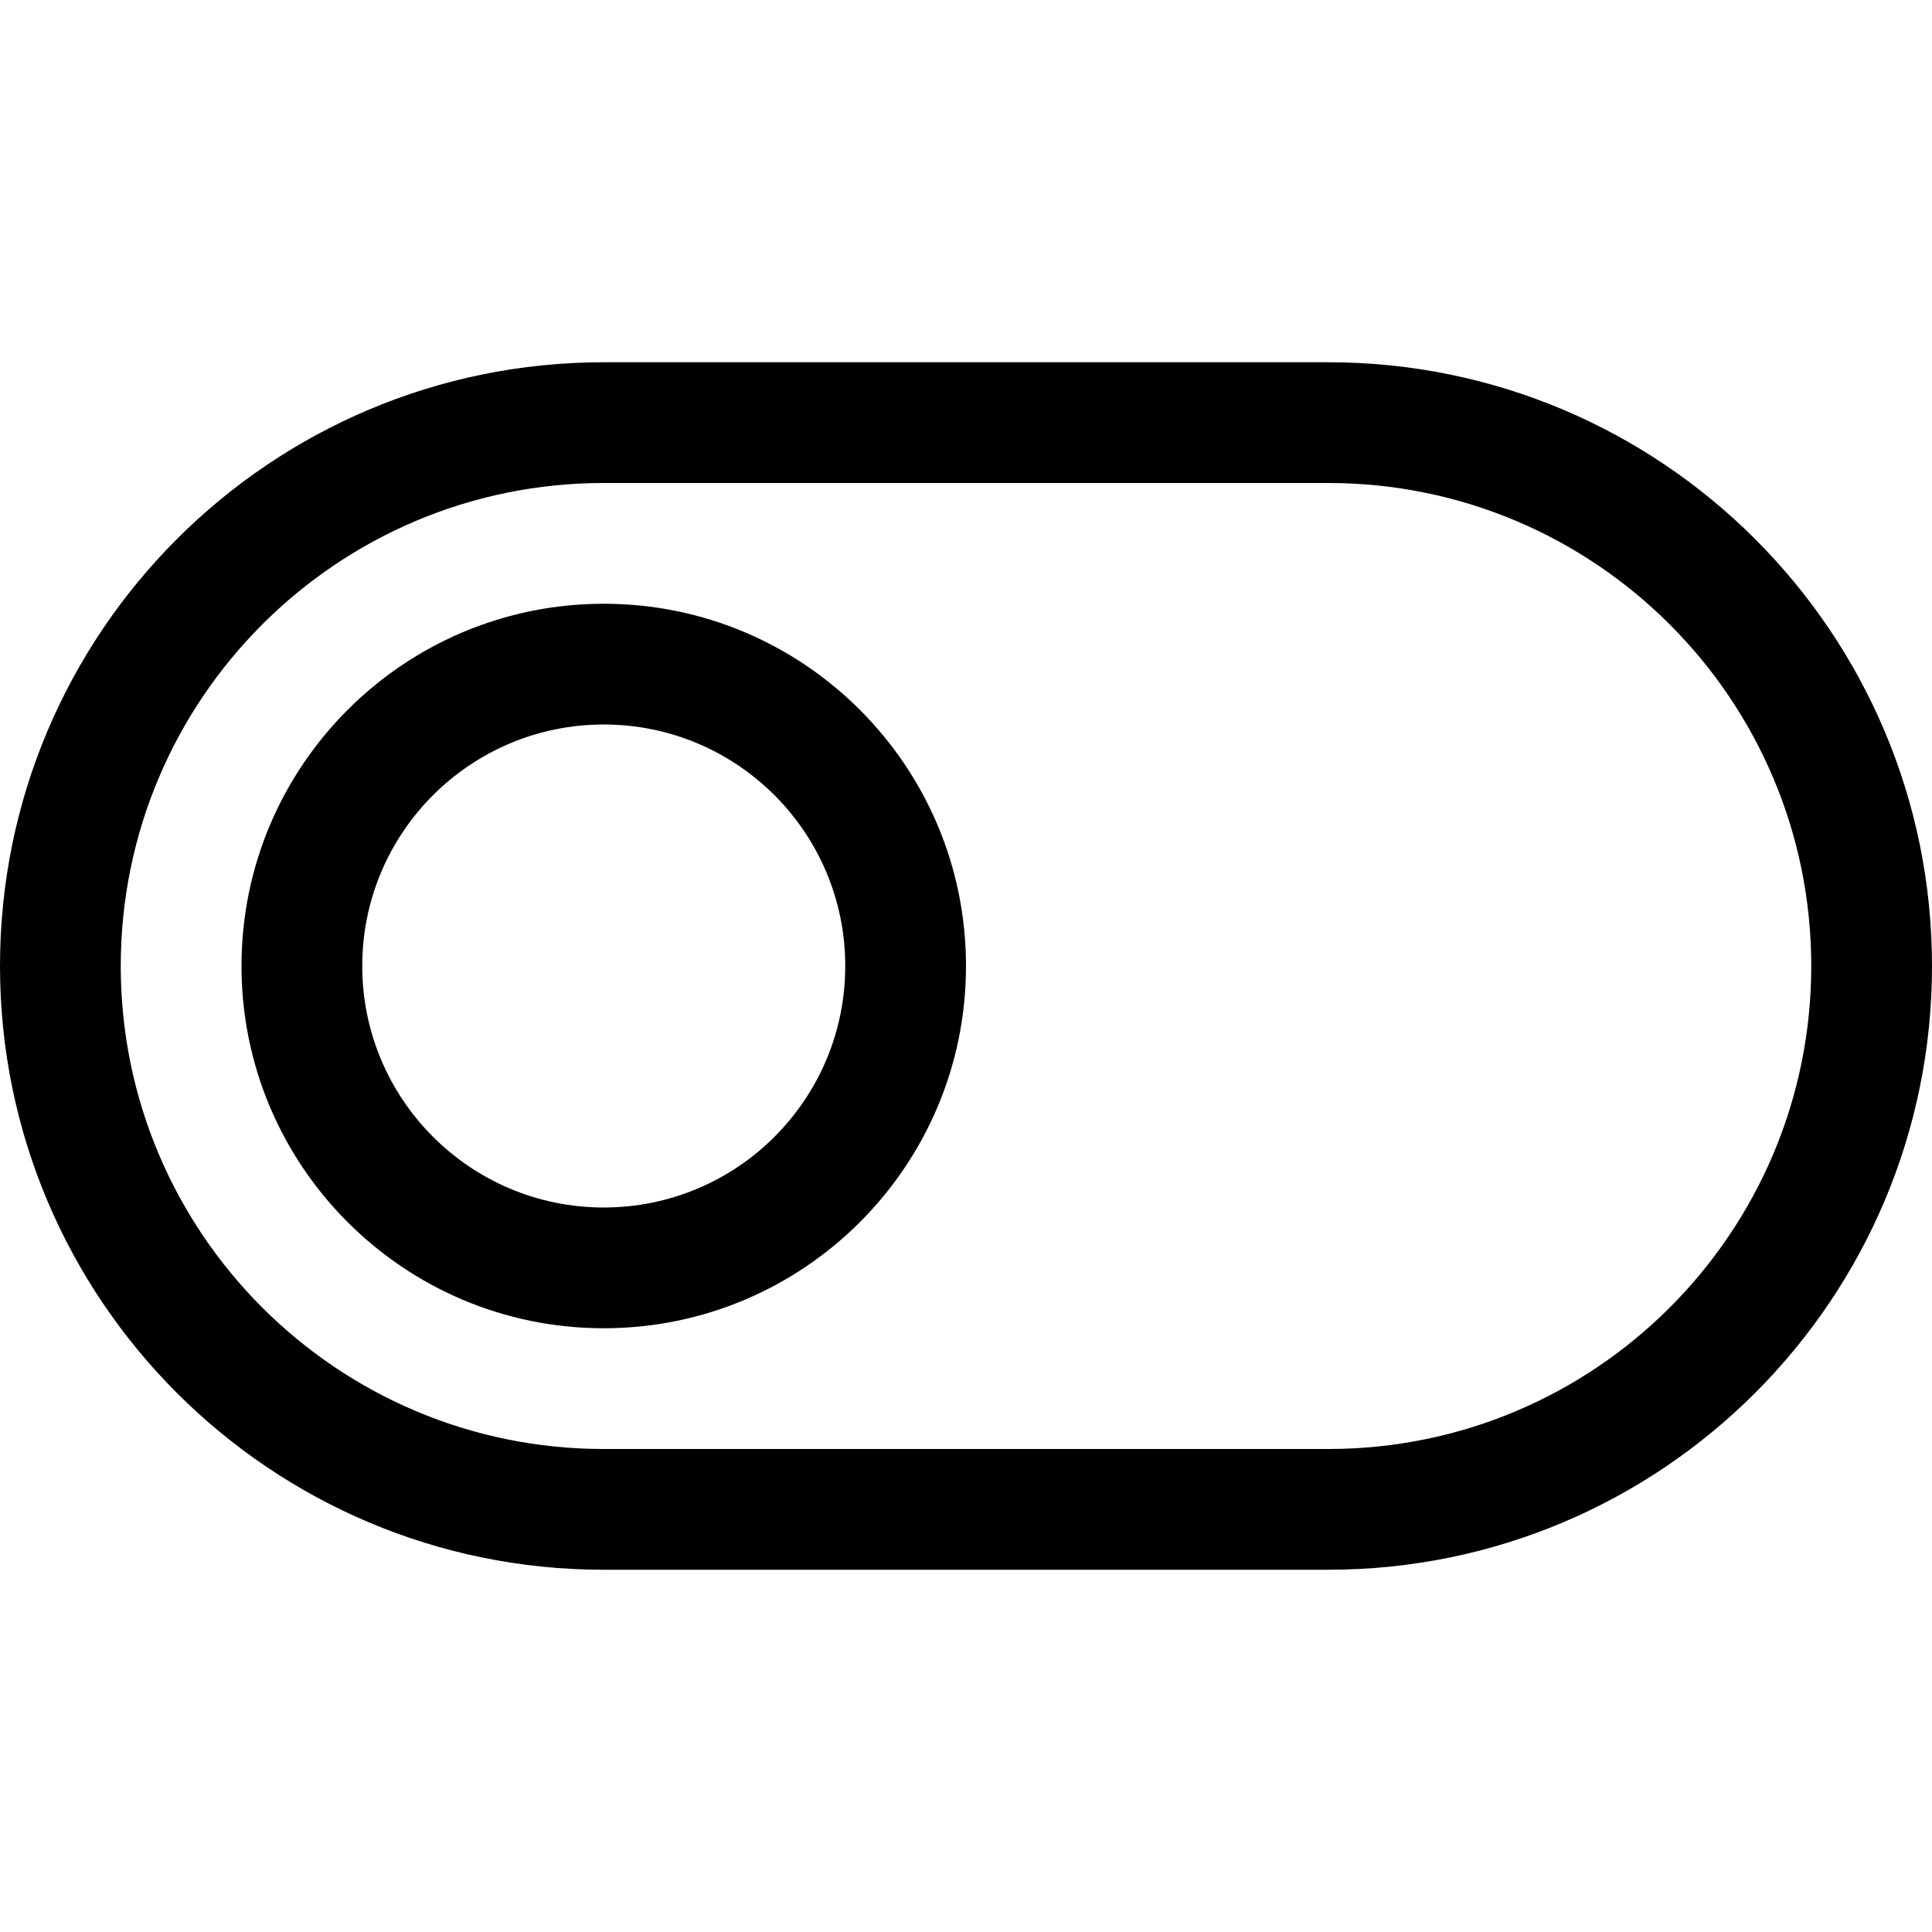
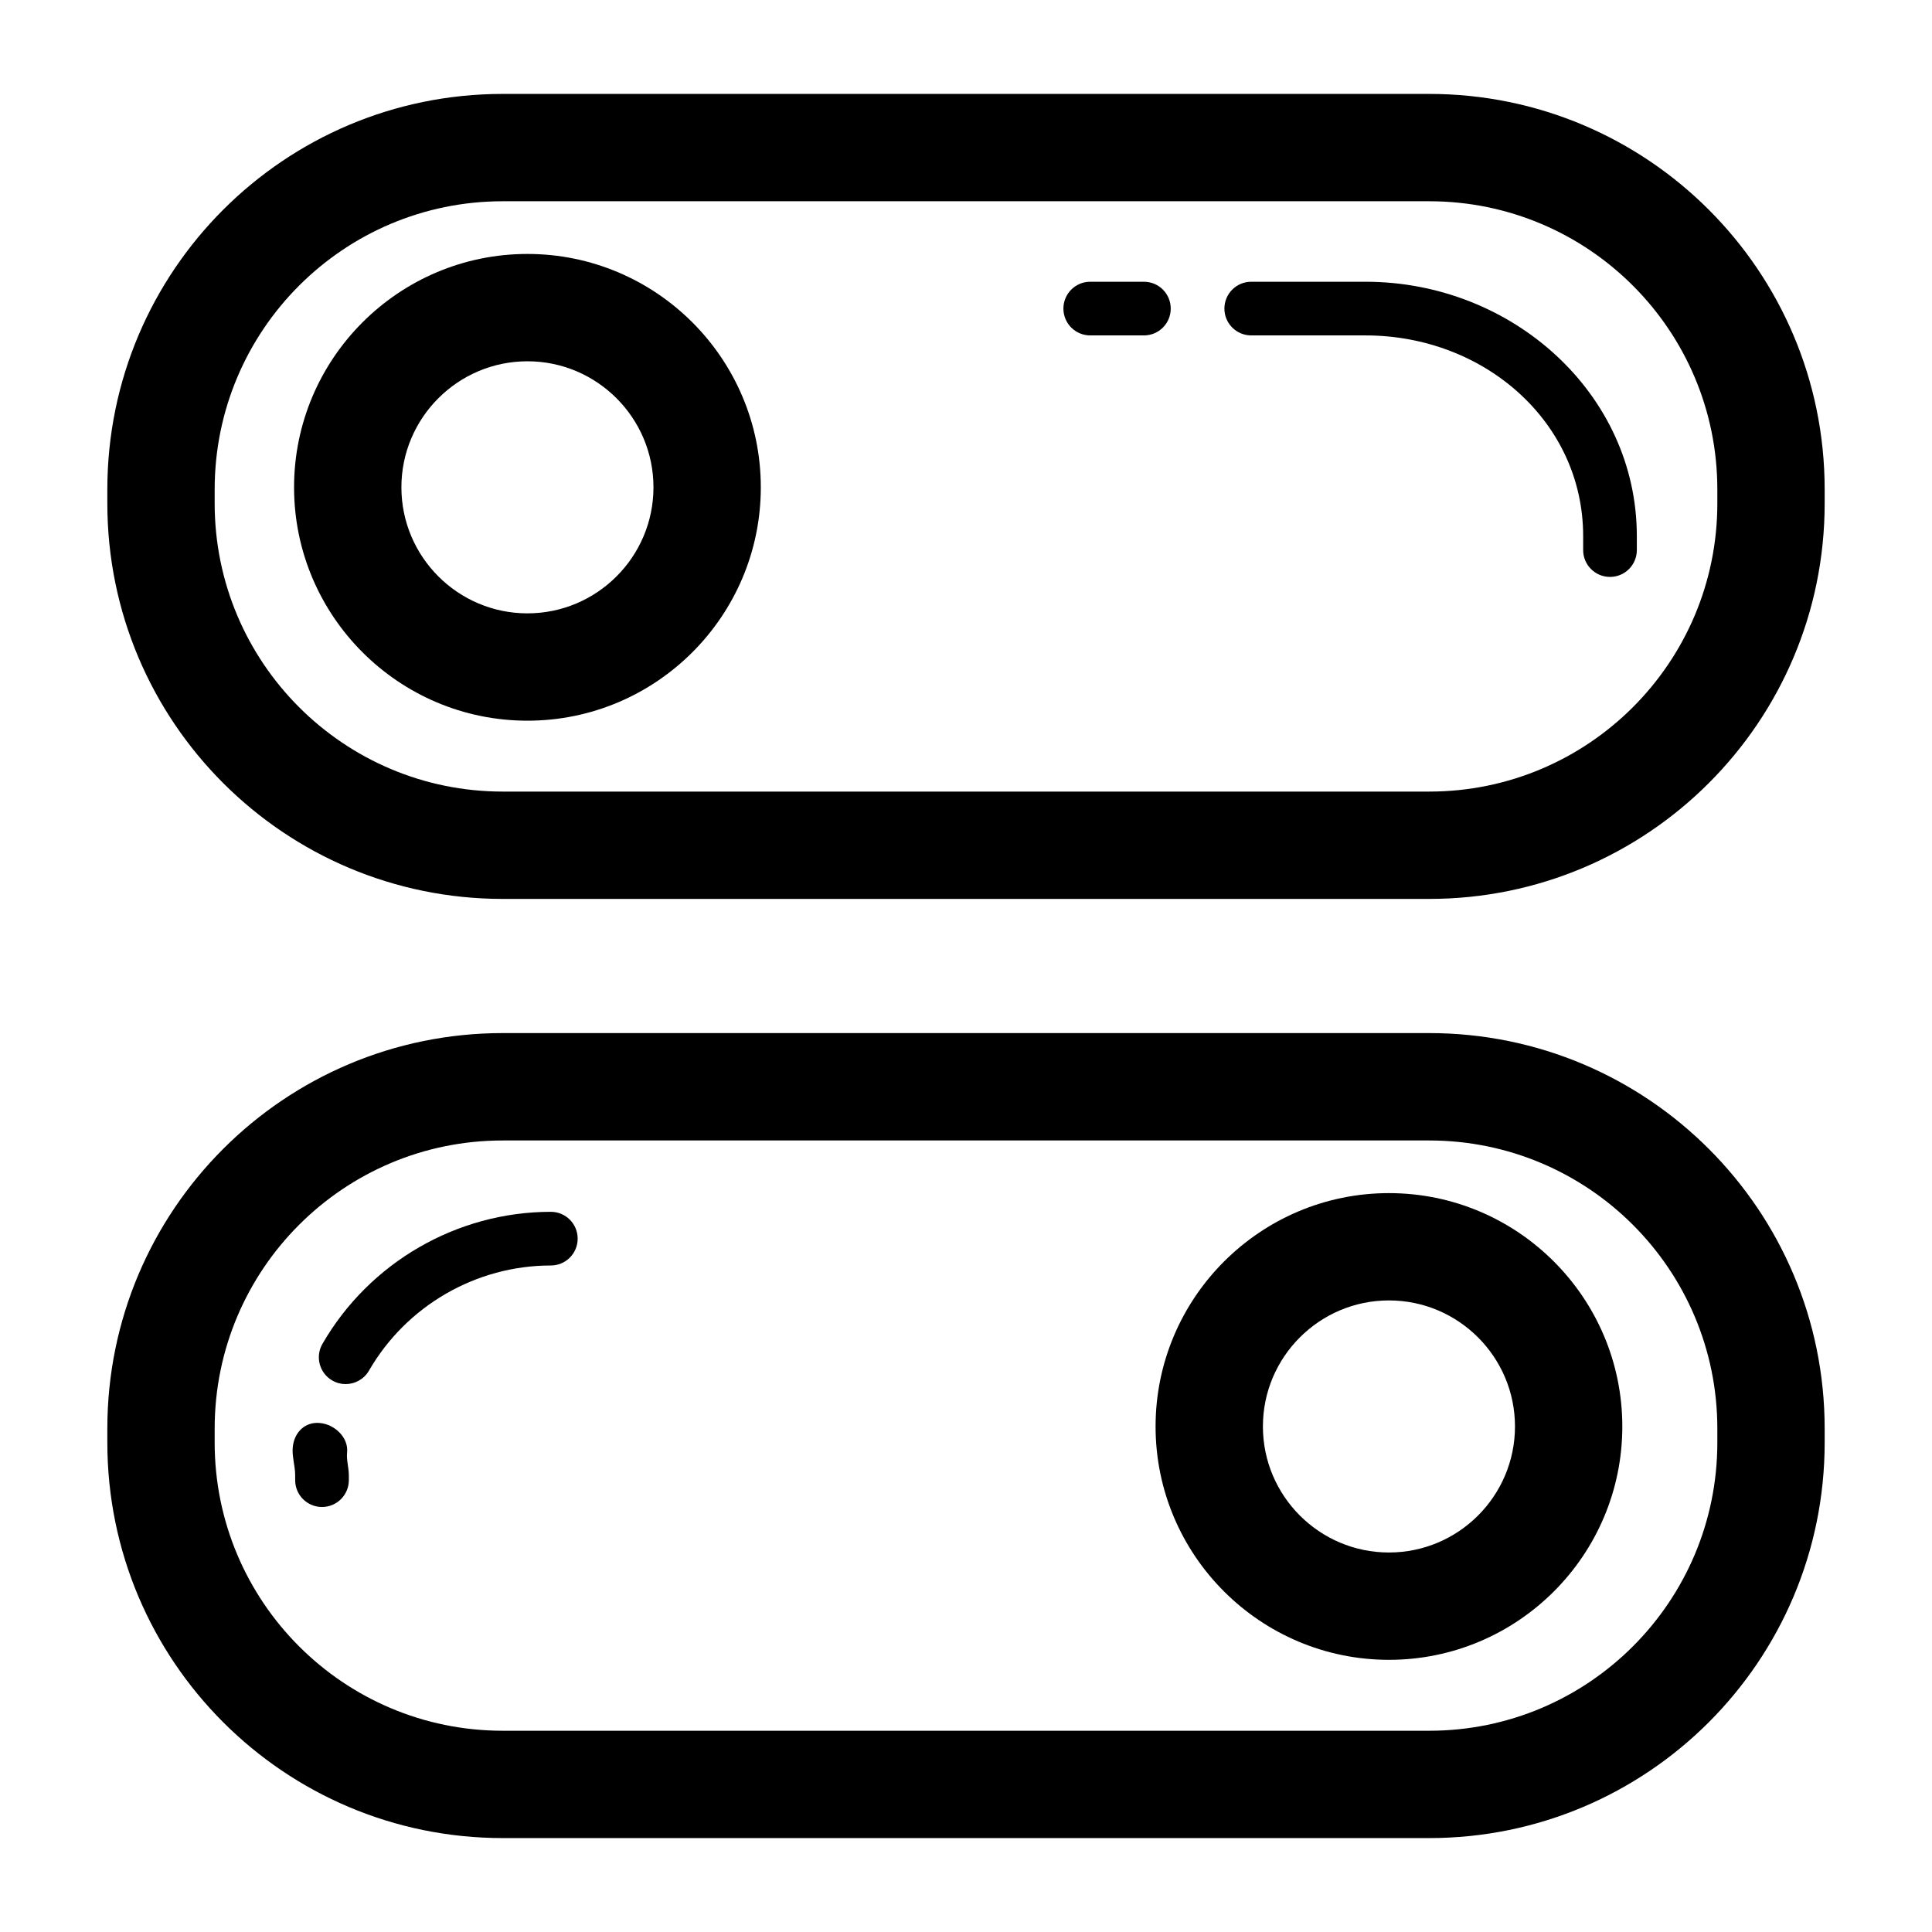
- <svg xmlns="http://www.w3.org/2000/svg" viewBox="0 -6 32 32" version="1.1" xmlnsXlink="http://www.w3.org/1999/xlink">
-   <g stroke="none" strokeWidth="1" fill="none" fillRule="evenodd">
-     <g transform="translate(-204, -365)" fill="#000000">
-       <path d="M214,379 C211.791,379 210,377.209 210,375 C210,372.791 211.791,371 214,371 C216.209,371 218,372.791 218,375 C218,377.209 216.209,379 214,379 L214,379 Z M214,369 C210.687,369 208,371.687 208,375 C208,378.313 210.687,381 214,381 C217.314,381 220,378.313 220,375 C220,371.687 217.314,369 214,369 L214,369 Z M226,383 L214,383 C209.582,383 206,379.418 206,375 C206,370.582 209.582,367 214,367 L226,367 C230.418,367 234,370.582 234,375 C234,379.418 230.418,383 226,383 L226,383 Z M226,365 L214,365 C208.477,365 204,369.478 204,375 C204,380.522 208.477,385 214,385 L226,385 C231.523,385 236,380.522 236,375 C236,369.478 231.523,365 226,365 L226,365 Z">
- 
- </path>
-     </g>
+ <svg xmlns="http://www.w3.org/2000/svg" fill="#000000" version="1.1" id="Layer_1" width="800px" height="800px" viewBox="0 0 72 72" enable-background="new 0 0 72 72" xml:space="preserve">
+   <g>
+     <path d="M53.262,3.5H18.738C10.599,3.5,4,10.099,4,18.24v0.521C4,26.901,10.599,33.5,18.738,33.5h34.524   C61.4,33.5,68,26.901,68,18.761v-0.522C68,10.099,61.4,3.5,53.262,3.5z M64,18.761c0,5.93-4.809,10.739-10.738,10.739H18.738   C12.808,29.5,8,24.691,8,18.76v-0.521C8,12.309,12.808,7.5,18.738,7.5h34.524C59.191,7.5,64,12.309,64,18.239V18.761z" />
+     <path d="M50.891,10.5H46.63c-0.553,0-1,0.447-1,1s0.447,1,1,1h4.261c4.412,0,8.109,3.215,8.109,7.48v0.52c0,0.553,0.447,1,1,1   s1-0.447,1-1v-0.52C61,14.664,56.352,10.5,50.891,10.5z" />
+     <path d="M42.63,10.5h-2c-0.553,0-1,0.447-1,1s0.447,1,1,1h2c0.554,0,1-0.447,1-1S43.184,10.5,42.63,10.5z" />
+     <path d="M19.656,9.464c-4.796,0-8.697,3.901-8.697,8.697c0,4.796,3.901,8.697,8.697,8.697c4.796,0,8.697-3.901,8.697-8.697   C28.353,13.365,24.452,9.464,19.656,9.464z M19.656,22.858c-2.59,0-4.697-2.107-4.697-4.697c0-2.59,2.107-4.697,4.697-4.697   c2.59,0,4.697,2.107,4.697,4.697C24.353,20.751,22.246,22.858,19.656,22.858z" />
+     <path d="M53.262,38.5H18.738C10.599,38.5,4,45.098,4,53.238v0.521C4,61.9,10.599,68.5,18.738,68.5h34.524   C61.4,68.5,68,61.9,68,53.76v-0.521C68,45.098,61.4,38.5,53.262,38.5z M64,53.76c0,5.932-4.809,10.74-10.738,10.74H18.738   C12.808,64.5,8,59.691,8,53.76v-0.521c0-5.93,4.808-10.738,10.738-10.737h34.524c5.93,0,10.738,4.808,10.738,10.737V53.76z" />
+     <path d="M11.937,53.033c-0.56-0.063-0.967,0.338-1.026,0.889C10.874,54.27,11,54.624,11,54.98v0.181c0,0.553,0.447,1,1,1   s1-0.448,1-1V54.98c0-0.287-0.094-0.569-0.065-0.848C12.994,53.582,12.486,53.09,11.937,53.033z" />
+     <path d="M20.528,45.161c-3.499,0-6.761,1.887-8.511,4.92c-0.277,0.478-0.112,1.092,0.366,1.366   c0.158,0.091,0.329,0.134,0.499,0.134c0.346,0,0.681-0.181,0.868-0.5c1.394-2.418,3.991-3.92,6.778-3.92c0.553,0,1-0.447,1-1   C21.528,45.607,21.081,45.161,20.528,45.161z" />
+     <path d="M51.762,44.464c-4.796,0-8.697,3.902-8.697,8.697c0,4.797,3.901,8.696,8.697,8.696c4.797,0,8.697-3.899,8.697-8.696   C60.459,48.366,56.559,44.464,51.762,44.464z M51.762,57.857c-2.59,0-4.697-2.107-4.697-4.697s2.107-4.697,4.697-4.697   s4.697,2.107,4.697,4.697S54.352,57.857,51.762,57.857z" />
  </g>
</svg>
